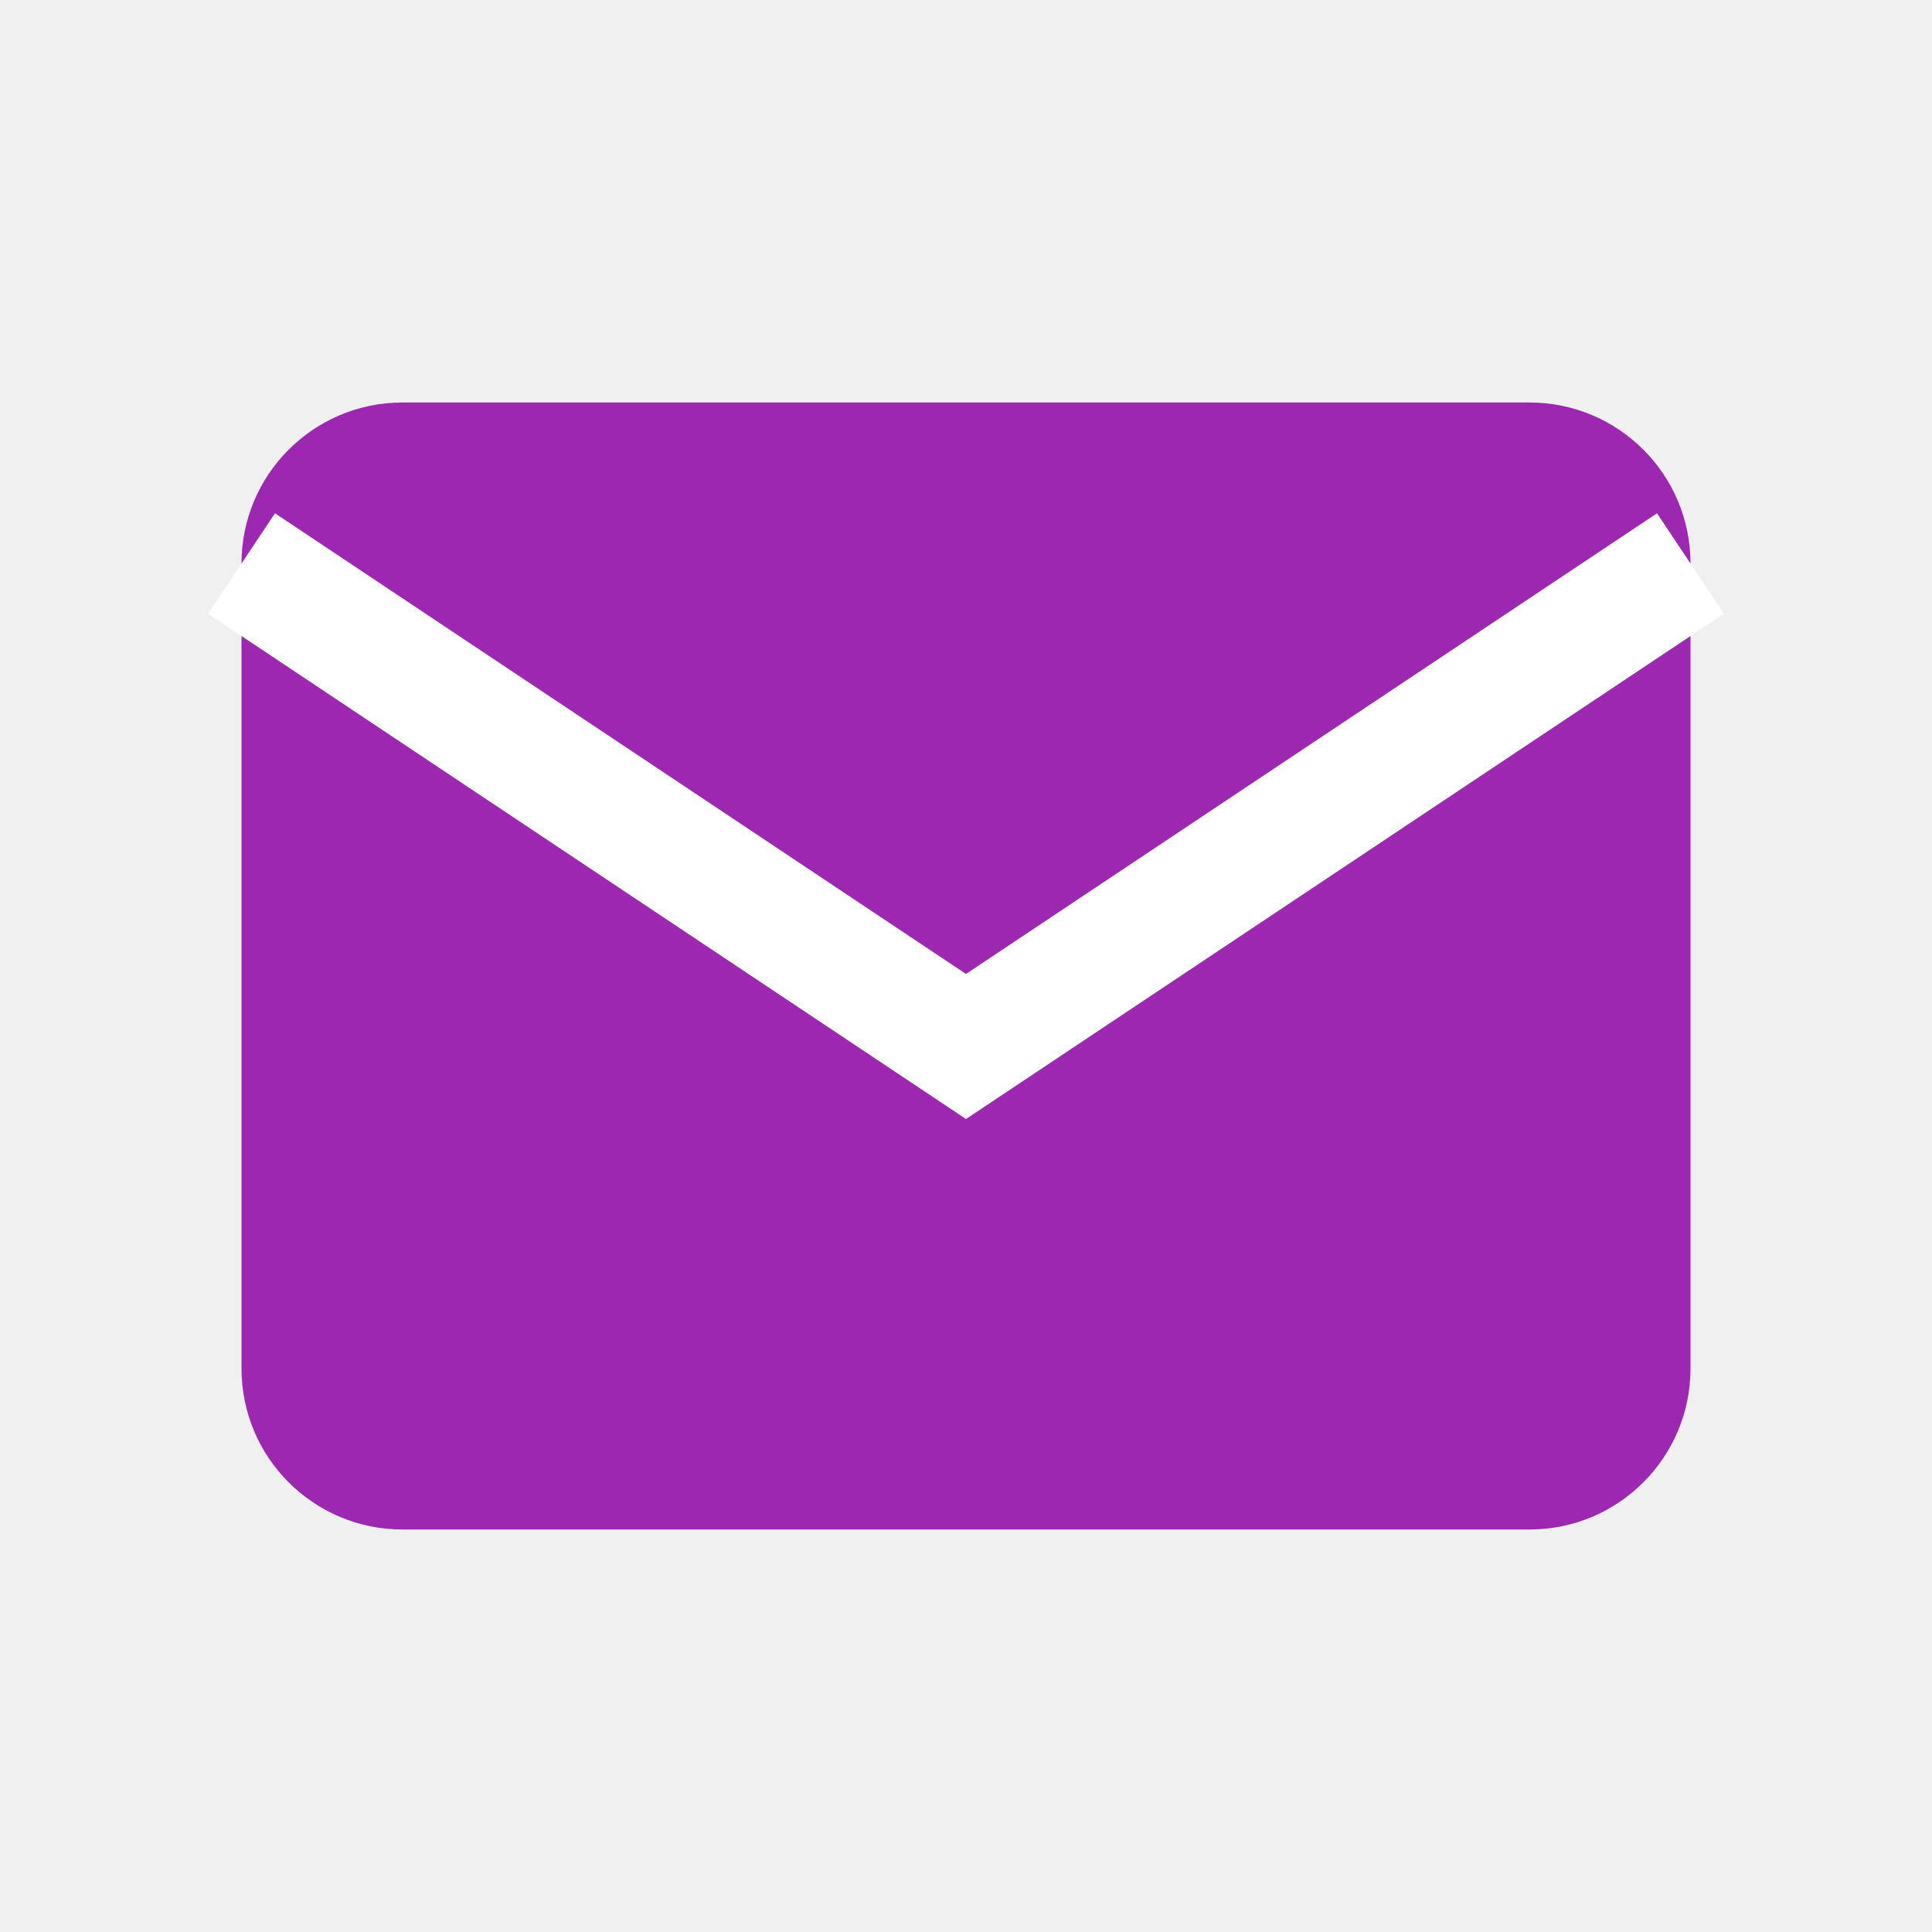
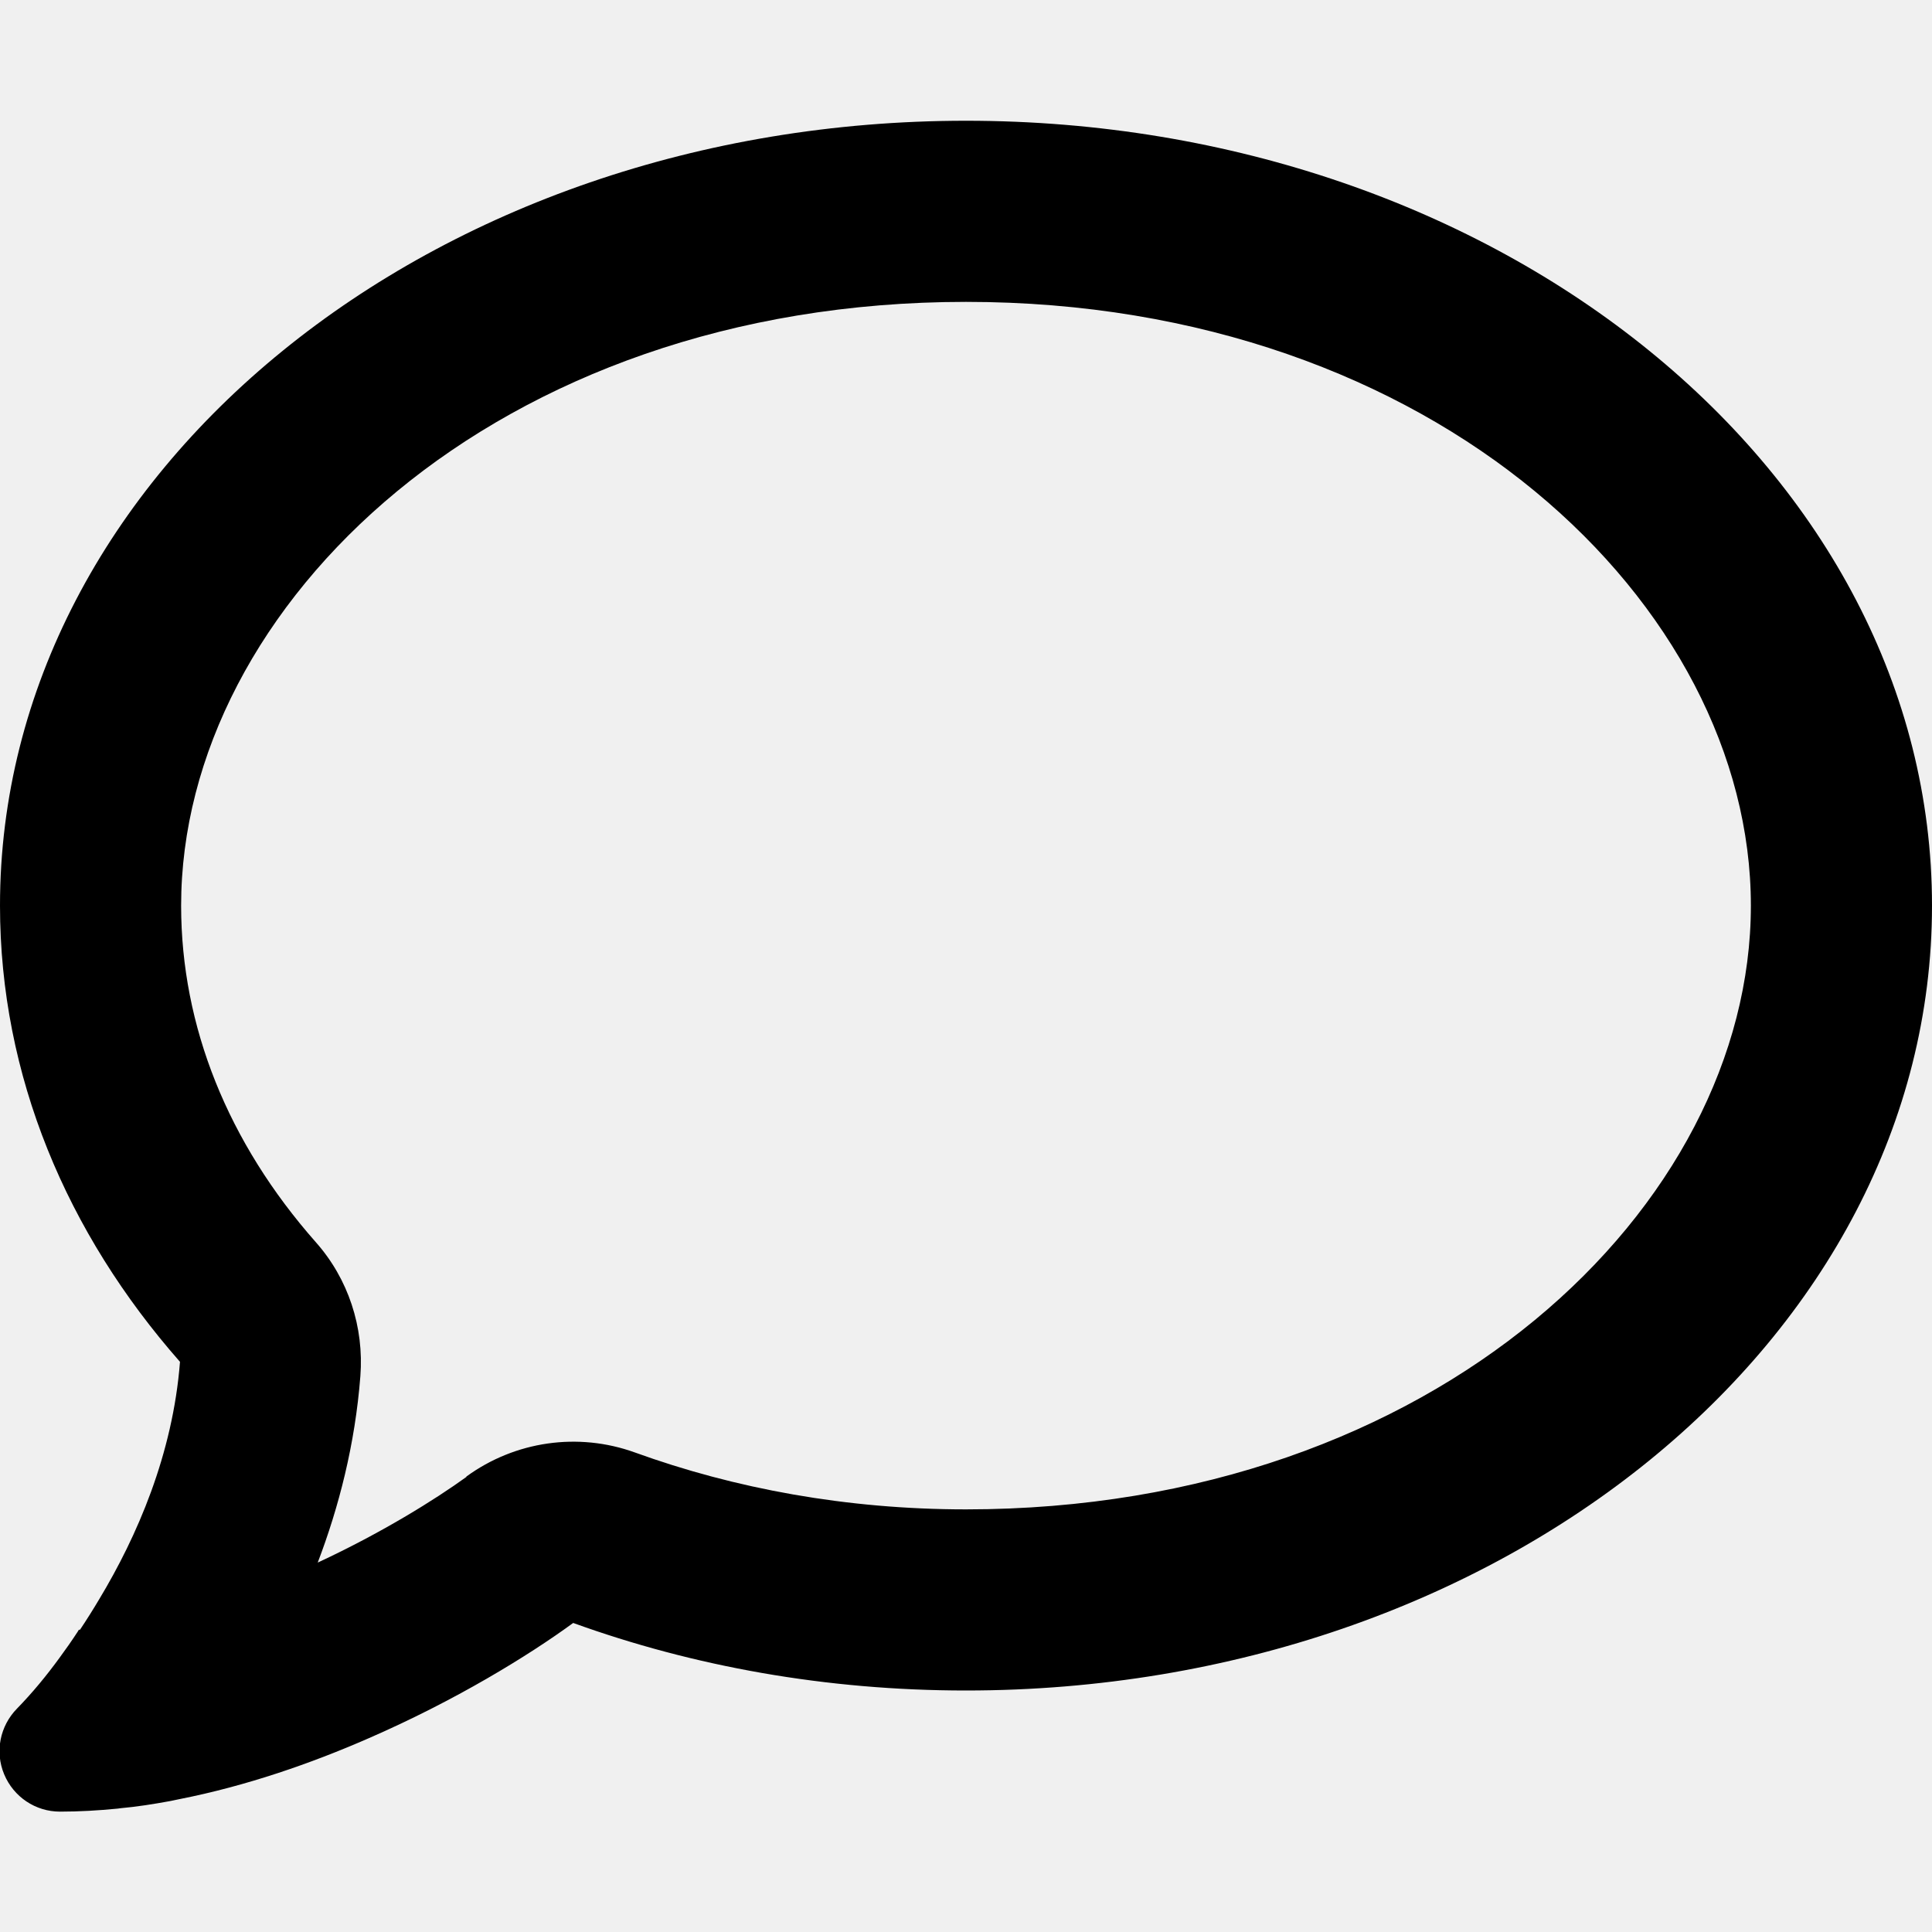
- <svg xmlns="http://www.w3.org/2000/svg" width="48" height="48" viewBox="0 0 24 24">
-   <rect x="3" y="5" width="18" height="14" rx="2" fill="#9c27b0" />
-   <path d="M3 7l9 6 9-6" stroke="white" stroke-width="1.5" fill="none" />
+ <svg xmlns="http://www.w3.org/2000/svg" viewBox="0 0 512 512">
+   <path d="M123.6 391.3c12.9-9.4 29.6-11.8 44.6-6.4c26.5 9.6 56.2 15.1 87.8 15.1c124.7 0 208-80.5 208-160s-83.3-160-208-160S48 160.5 48 240c0 32 12.4 62.8 35.7 89.2c8.6 9.7 12.8 22.5 11.8 35.5c-1.4 18.1-5.7 34.7-11.3 49.4c17-7.9 31.1-16.7 39.4-22.7zM21.2 431.9c1.8-2.7 3.5-5.4 5.1-8.1c10-16.6 19.5-38.4 21.4-62.9C17.7 326.8 0 285.1 0 240C0 125.1 114.6 32 256 32s256 93.1 256 208s-114.6 208-256 208c-37.1 0-72.3-6.4-104.1-17.9c-11.9 8.7-31.3 20.6-54.3 30.6c-15.1 6.6-32.3 12.6-50.1 16.1c-.8 .2-1.6 .3-2.4 .5c-4.4 .8-8.7 1.5-13.2 1.9c-.2 0-.5 .1-.7 .1c-5.1 .5-10.2 .8-15.3 .8c-6.5 0-12.3-3.9-14.8-9.9c-2.5-6-1.1-12.8 3.4-17.4c4.1-4.2 7.8-8.7 11.3-13.5c1.7-2.3 3.3-4.6 4.8-6.9l.3-.5z" />
</svg>
